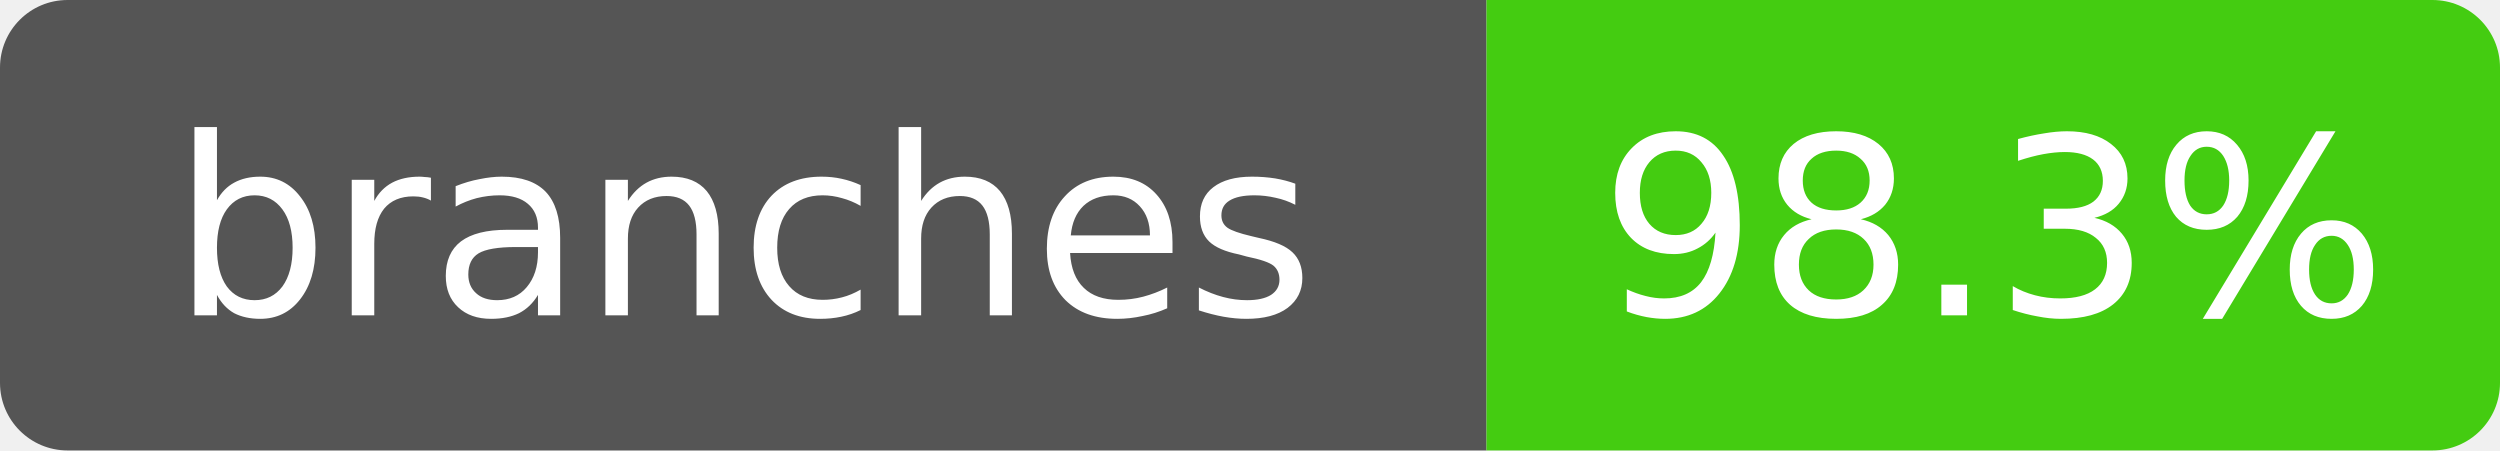
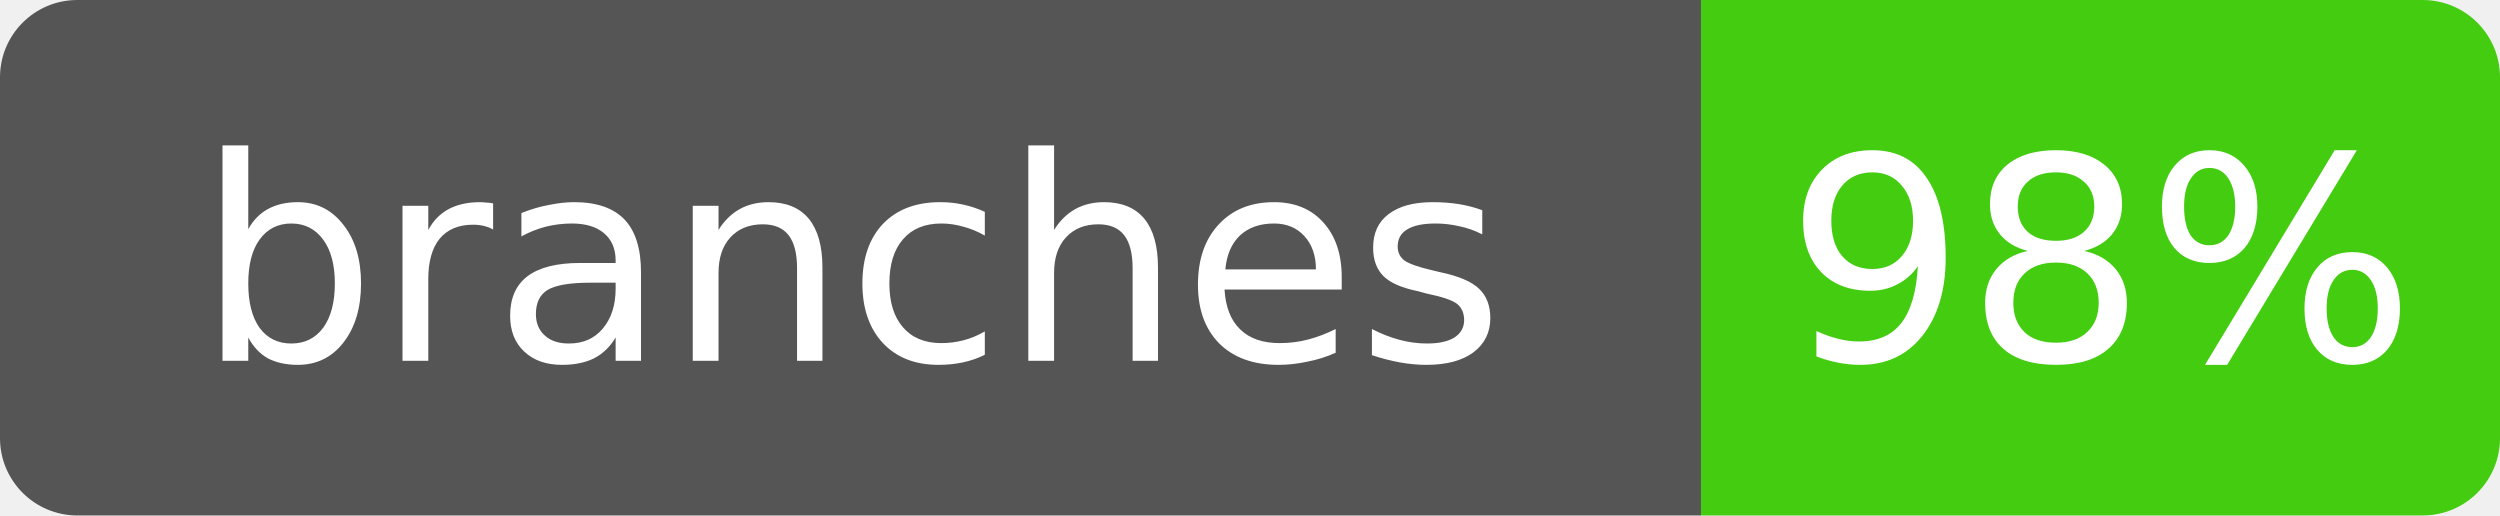
- <svg xmlns="http://www.w3.org/2000/svg" width="111" height="20" role="img" aria-label="branches: 98.3%">
+ <svg xmlns="http://www.w3.org/2000/svg" width="97" height="20" role="img" aria-label="branches: 98%">
  <clipPath id="r">
-     <rect width="111" height="20" rx="3" fill="#fff" />
+     <rect width="97" height="20" rx="3" fill="#fff" />
  </clipPath>
  <g clip-path="url(#r)">
    <rect width="66" height="20" fill="#555" />
-     <rect x="66" width="45" height="20" fill="#4c1" />
+     <rect x="66" width="31" height="20" fill="#4c1" />
  </g>
  <g fill="#fff" text-anchor="middle" font-family="Verdana,Geneva,DejaVu Sans,sans-serif" font-size="11">
    <text x="33.0" y="14">branches</text>
-     <text x="88.5" y="14">98.3%</text>
+     <text x="81.5" y="14">98%</text>
  </g>
</svg>
